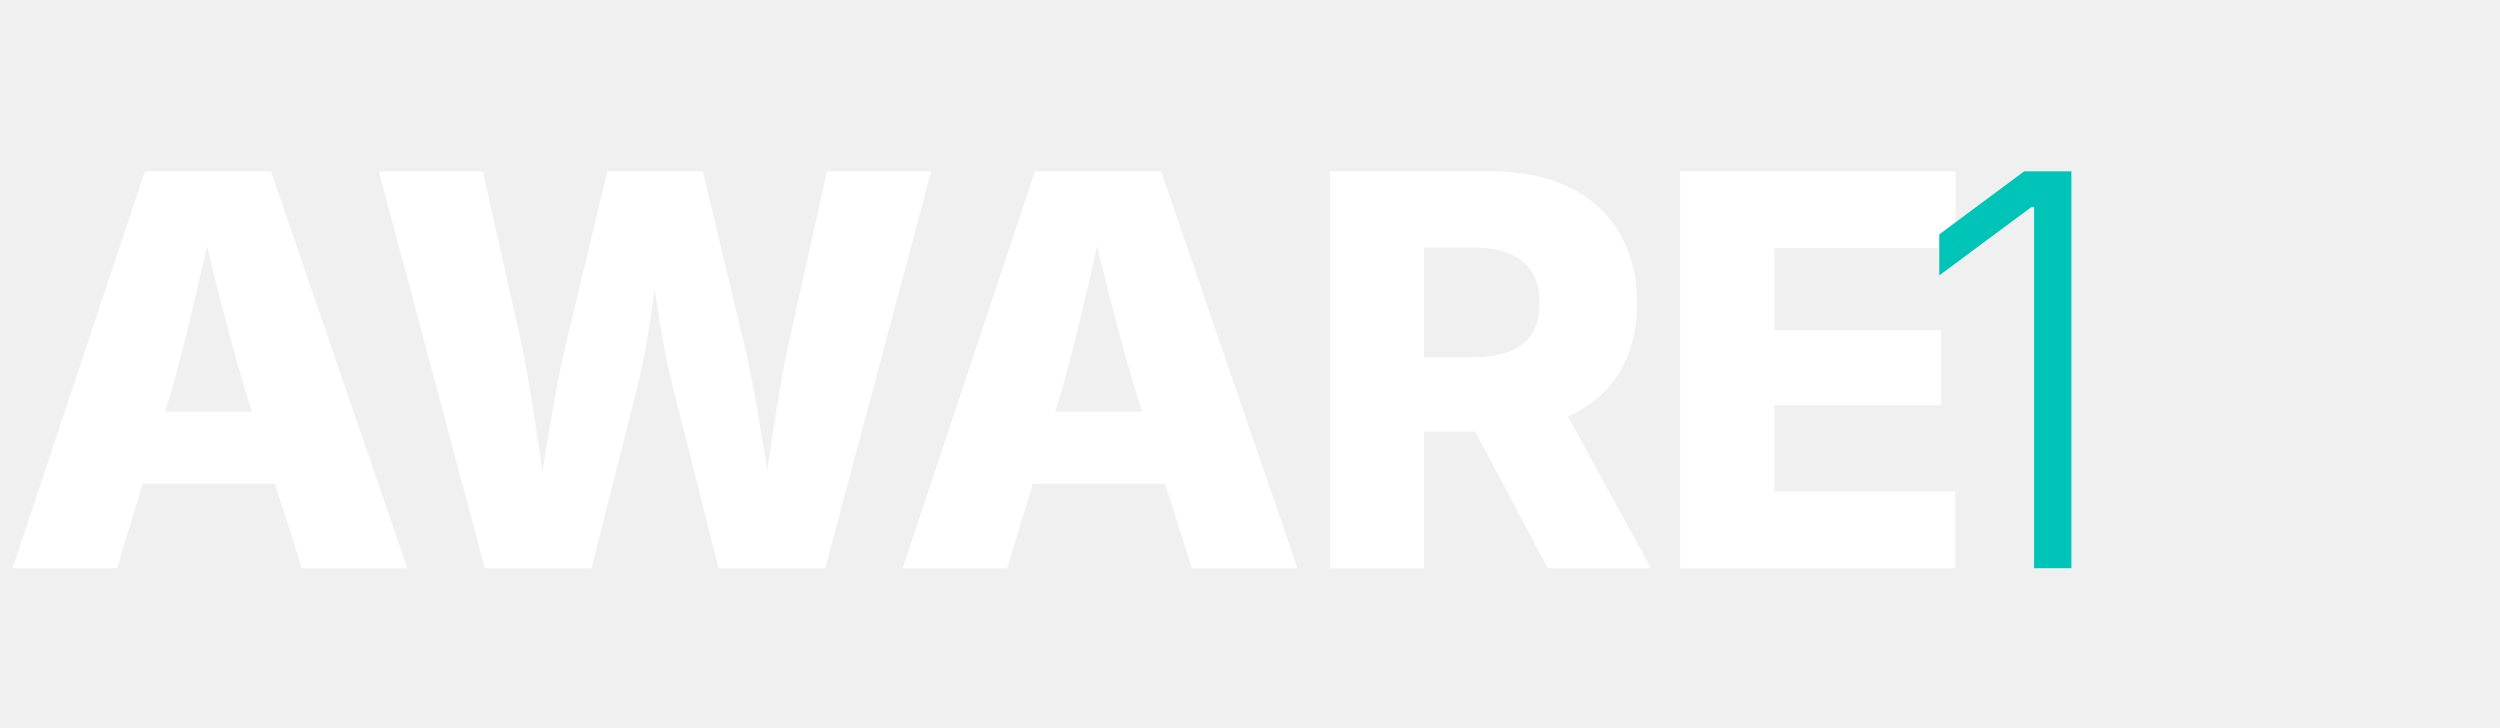
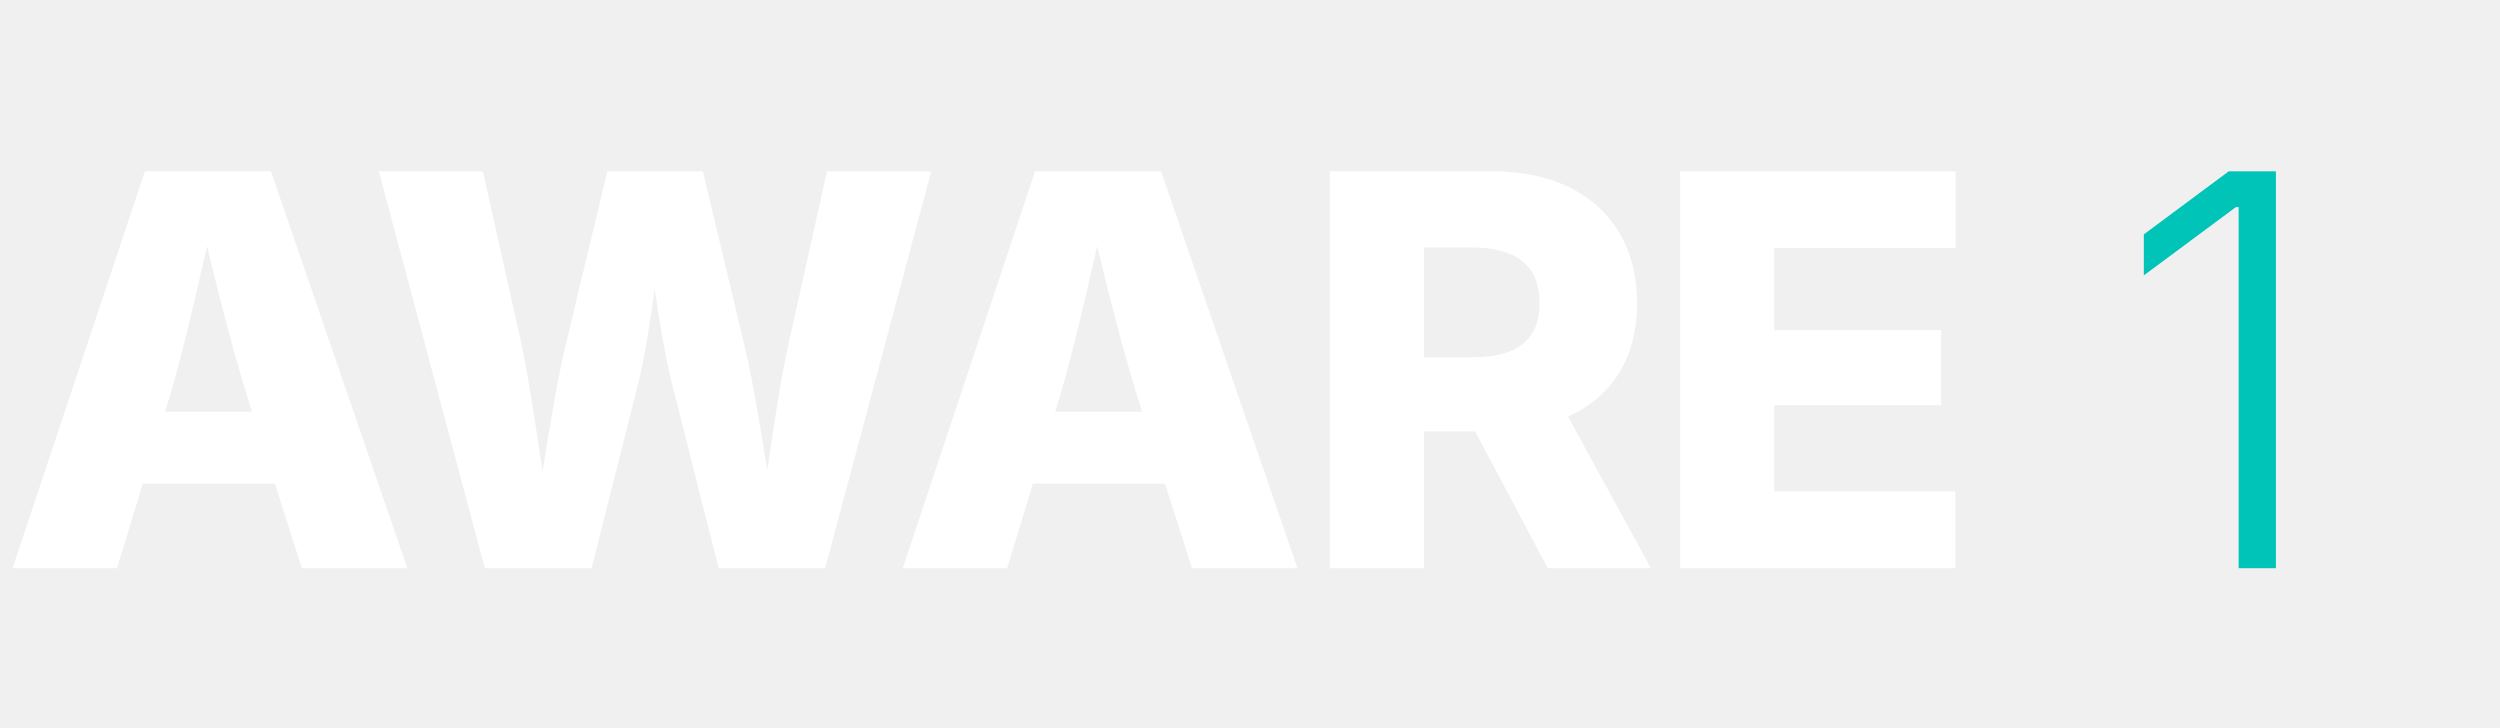
<svg xmlns="http://www.w3.org/2000/svg" viewBox="0 0 220 64" width="220" height="64" role="img" aria-label="Aware One">
  <defs>
    <style>
      .logo-aware-w { font-family: 'Inter', system-ui, -apple-system, sans-serif; font-weight: 800; font-size: 48px; fill: #ffffff; letter-spacing: -0.02em; }
      .logo-one-w   { font-family: 'Inter', system-ui, -apple-system, sans-serif; font-weight: 300; font-size: 48px; fill: #00C4B7; letter-spacing: -0.02em; }
    </style>
  </defs>
  <text class="logo-aware-w" x="0" y="50">AWARE</text>
-   <text class="logo-one-w" x="168" y="50"> 1</text>
+   <text class="logo-one-w" x="186" y="50">1</text>
</svg>
